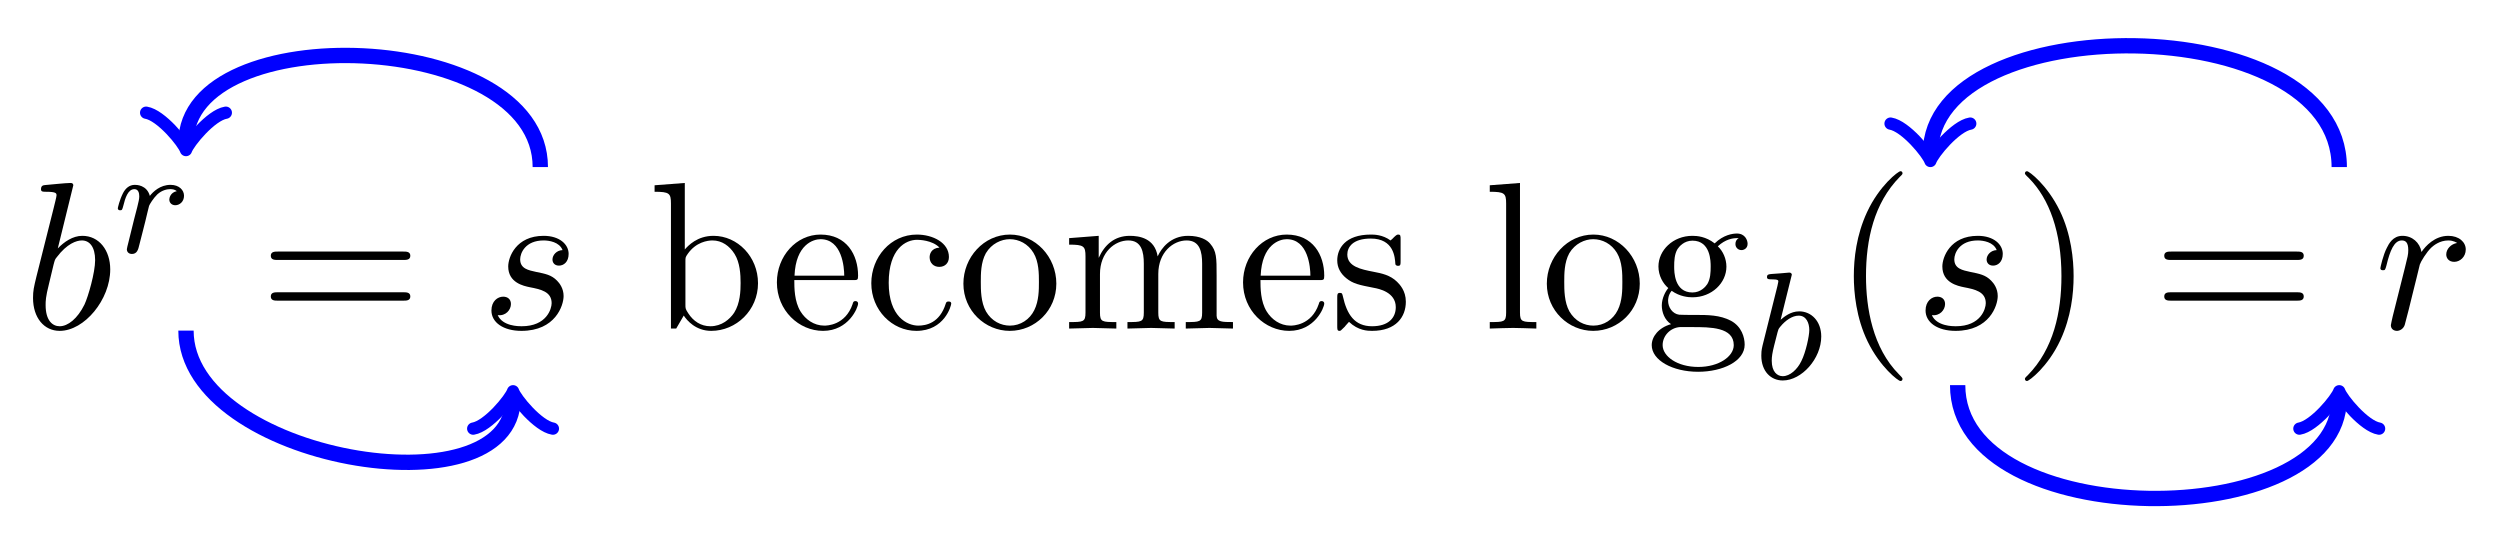
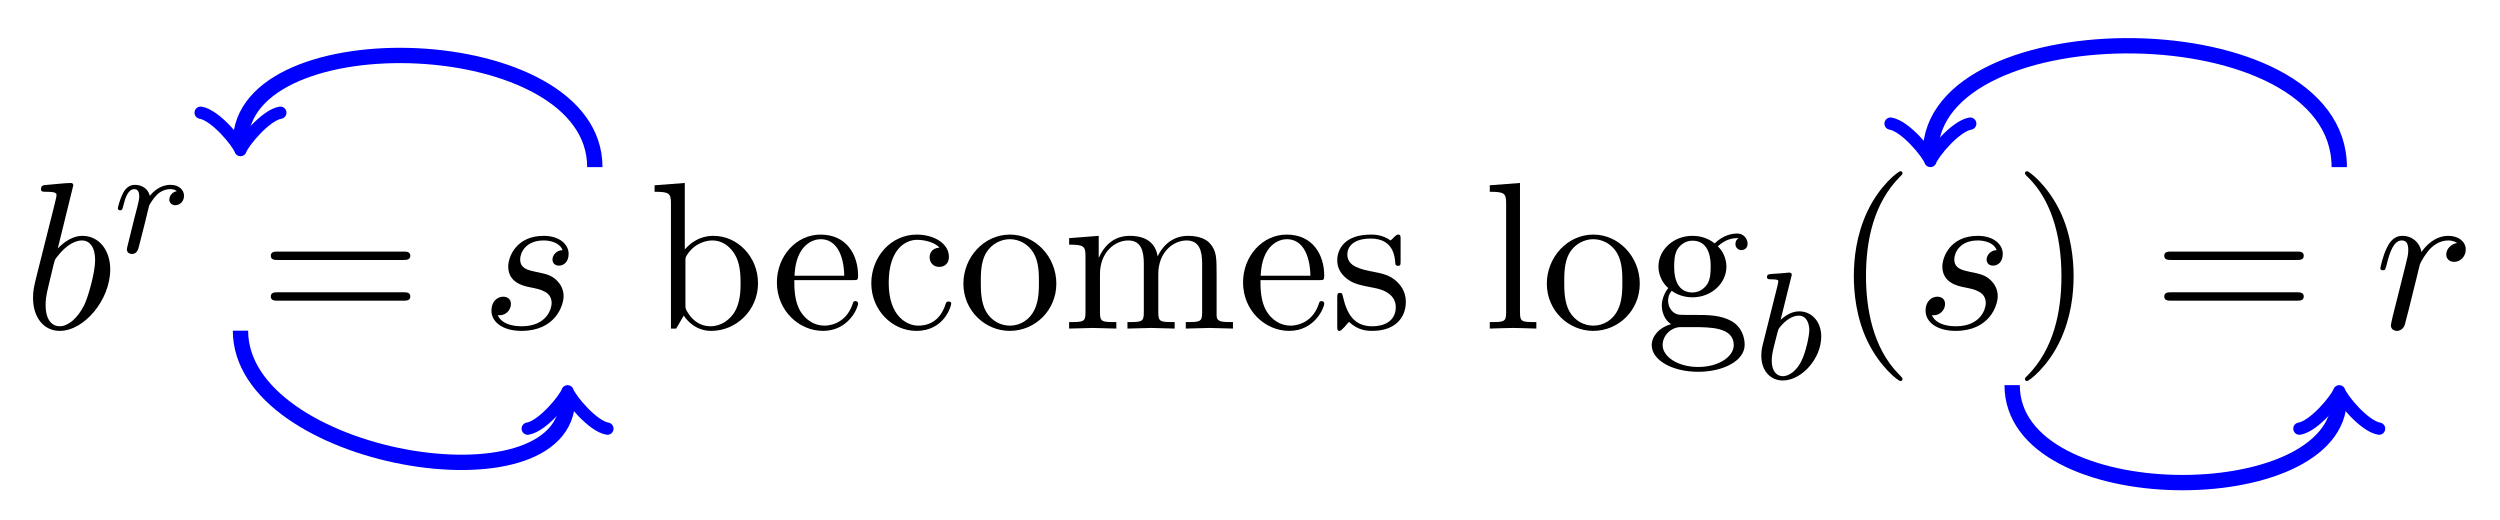
- <svg xmlns="http://www.w3.org/2000/svg" xmlns:xlink="http://www.w3.org/1999/xlink" version="1.1" width="130" height="28" viewBox="0 0 130 28">
+ <svg xmlns="http://www.w3.org/2000/svg" xmlns:xlink="http://www.w3.org/1999/xlink" version="1.1" width="130" height="27" viewBox="0 0 130 27">
  <defs>
    <path id="font_1_1" d="M.239 .683C.239 .684 .239 .694 .226 .694 .203 .694 .13 .686 .104 .684 .096 .683 .085 .682 .085 .664 .085 .652 .094 .652 .109 .652 .157 .652 .159 .645 .159 .635 .159 .628 .15 .594 .145 .573L.063 .247C.051 .197 .047 .181 .047 .146 .047 .051 .1-.011 .174-.011 .292-.011 .415 .138 .415 .282 .415 .373 .362 .442 .282 .442 .236 .442 .195 .413 .165 .382L.239 .683M.145 .305C.151 .327 .151 .329 .16 .34 .209 .405 .254 .42 .28 .42 .316 .42 .343 .39 .343 .326 .343 .267 .31 .152 .292 .114 .259 .047 .213 .011 .174 .011 .14 .011 .107 .038 .107 .112 .107 .131 .107 .15 .123 .213L.145 .305Z" />
    <path id="font_2_2" d="M.193 .138C.204 .181 .215 .224 .225 .268 .226 .27 .233 .299 .234 .304 .237 .313 .262 .354 .288 .379 .32 .408 .354 .413 .372 .413 .383 .413 .401 .412 .415 .4 .372 .391 .366 .354 .366 .345 .366 .323 .383 .308 .405 .308 .432 .308 .462 .33 .462 .37 .462 .406 .431 .441 .374 .441 .306 .441 .26 .396 .239 .369 .219 .441 .151 .441 .141 .441 .105 .441 .08 .418 .064 .387 .041 .342 .03 .291 .03 .288 .03 .279 .037 .275 .045 .275 .058 .275 .059 .279 .066 .305 .078 .354 .096 .413 .138 .413 .164 .413 .17 .388 .17 .366 .17 .348 .165 .329 .157 .296 .155 .288 .14 .229 .136 .215L.099 .065C.095 .05 .089 .025 .089 .021 .089-.002 .108-.01 .121-.01 .156-.01 .163 .018 .171 .052L.193 .138Z" />
    <path id="font_3_3" d="M.687 .327C.702 .327 .721 .327 .721 .347 .721 .367 .702 .367 .688 .367H.089C.075 .367 .056 .367 .056 .347 .056 .327 .075 .327 .09 .327H.687M.688 .133C.702 .133 .721 .133 .721 .153 .721 .173 .702 .173 .687 .173H.09C.075 .173 .056 .173 .056 .153 .056 .133 .075 .133 .089 .133H.688Z" />
    <path id="font_1_3" d="M.391 .374C.363 .373 .343 .351 .343 .329 .343 .315 .352 .3 .374 .3 .396 .3 .42 .317 .42 .356 .42 .401 .377 .442 .301 .442 .169 .442 .132 .34 .132 .296 .132 .218 .206 .203 .235 .197 .287 .187 .339 .176 .339 .121 .339 .095 .316 .011 .196 .011 .182 .011 .105 .011 .082 .064 .12 .059 .145 .089 .145 .117 .145 .14 .129 .152 .108 .152 .082 .152 .052 .131 .052 .086 .052 .029 .109-.011 .195-.011 .357-.011 .396 .11 .396 .155 .396 .191 .377 .216 .365 .228 .338 .256 .309 .261 .265 .27 .229 .278 .189 .285 .189 .33 .189 .359 .213 .42 .301 .42 .326 .42 .376 .413 .391 .374Z" />
    <path id="font_4_35" d="M.521 .216C.521 .343 .423 .442 .309 .442 .231 .442 .188 .395 .172 .377V.694L.028 .683V.652C.098 .652 .106 .645 .106 .596V0H.131L.167 .062C.182 .039 .224-.011 .298-.011 .417-.011 .521 .087 .521 .216M.438 .217C.438 .18 .436 .12 .407 .075 .386 .044 .348 .011 .294 .011 .249 .011 .213 .035 .189 .072 .175 .093 .175 .096 .175 .114V.32C.175 .339 .175 .34 .186 .356 .225 .412 .28 .42 .304 .42 .349 .42 .385 .394 .409 .356 .435 .315 .438 .258 .438 .217V.217Z" />
    <path id="font_4_50" d="M.415 .119C.415 .129 .407 .131 .402 .131 .393 .131 .391 .125 .389 .117 .354 .014 .264 .014 .254 .014 .204 .014 .164 .044 .141 .081 .111 .129 .111 .195 .111 .231H.39C.412 .231 .415 .231 .415 .252 .415 .351 .361 .448 .236 .448 .12 .448 .028 .345 .028 .22 .028 .086 .133-.011 .248-.011 .37-.011 .415 .1 .415 .119M.349 .252H.112C.118 .401 .202 .426 .236 .426 .339 .426 .349 .291 .349 .252Z" />
    <path id="font_4_43" d="M.415 .119C.415 .129 .405 .129 .402 .129 .393 .129 .391 .125 .389 .119 .36 .026 .295 .014 .258 .014 .205 .014 .117 .057 .117 .218 .117 .381 .199 .423 .252 .423 .261 .423 .324 .422 .359 .386 .318 .383 .312 .353 .312 .34 .312 .314 .33 .294 .358 .294 .384 .294 .404 .311 .404 .341 .404 .409 .328 .448 .251 .448 .126 .448 .034 .34 .034 .216 .034 .088 .133-.011 .249-.011 .383-.011 .415 .109 .415 .119Z" />
    <path id="font_4_81" d="M.471 .214C.471 .342 .371 .448 .25 .448 .125 .448 .028 .339 .028 .214 .028 .085 .132-.011 .249-.011 .37-.011 .471 .087 .471 .214M.388 .222C.388 .186 .388 .132 .366 .088 .344 .043 .3 .014 .25 .014 .207 .014 .163 .035 .136 .081 .111 .125 .111 .186 .111 .222 .111 .261 .111 .315 .135 .359 .162 .405 .209 .426 .249 .426 .293 .426 .336 .404 .362 .361 .388 .318 .388 .26 .388 .222Z" />
    <path id="font_4_75" d="M.813 0V.031C.761 .031 .736 .031 .735 .061V.252C.735 .338 .735 .369 .704 .405 .69 .422 .657 .442 .599 .442 .515 .442 .471 .382 .454 .344 .44 .431 .366 .442 .321 .442 .248 .442 .201 .399 .173 .337V.442L.032 .431V.4C.102 .4 .11 .393 .11 .344V.076C.11 .031 .099 .031 .032 .031V0L.145 .003 .257 0V.031C.19 .031 .179 .031 .179 .076V.26C.179 .364 .25 .42 .314 .42 .377 .42 .388 .366 .388 .309V.076C.388 .031 .377 .031 .31 .031V0L.423 .003 .535 0V.031C.468 .031 .457 .031 .457 .076V.26C.457 .364 .528 .42 .592 .42 .655 .42 .666 .366 .666 .309V.076C.666 .031 .655 .031 .588 .031V0L.701 .003 .813 0Z" />
    <path id="font_4_98" d="M.36 .128C.36 .181 .33 .211 .318 .223 .285 .255 .246 .263 .204 .271 .148 .282 .081 .295 .081 .353 .081 .388 .107 .429 .193 .429 .303 .429 .308 .339 .31 .308 .311 .299 .322 .299 .322 .299 .335 .299 .335 .304 .335 .323V.424C.335 .441 .335 .448 .324 .448 .319 .448 .317 .448 .304 .436 .301 .432 .291 .423 .287 .42 .249 .448 .208 .448 .193 .448 .071 .448 .033 .381 .033 .325 .033 .29 .049 .262 .076 .24 .108 .214 .136 .208 .208 .194 .23 .19 .312 .174 .312 .102 .312 .051 .277 .011 .199 .011 .115 .011 .079 .068 .06 .153 .057 .166 .056 .17 .046 .17 .033 .17 .033 .163 .033 .145V.013C.033-.004 .033-.011 .044-.011 .049-.011 .05-.01 .069 .009 .071 .011 .071 .013 .089 .032 .133-.01 .178-.011 .199-.011 .314-.011 .36 .056 .36 .128V.128Z" />
    <path id="font_3_5" d="M.177 .694 .033 .683V.652C.103 .652 .111 .645 .111 .596V.076C.111 .031 .1 .031 .033 .031V0C.066 .001 .119 .003 .144 .003 .169 .003 .218 .001 .255 0V.031C.188 .031 .177 .031 .177 .076V.694Z" />
    <path id="font_3_6" d="M.471 .214C.471 .342 .371 .448 .25 .448 .125 .448 .028 .339 .028 .214 .028 .085 .132-.011 .249-.011 .37-.011 .471 .087 .471 .214M.25 .014C.207 .014 .163 .035 .136 .081 .111 .125 .111 .186 .111 .222 .111 .261 .111 .315 .135 .359 .162 .405 .209 .426 .249 .426 .293 .426 .336 .404 .362 .361 .388 .318 .388 .26 .388 .222 .388 .186 .388 .132 .366 .088 .344 .043 .3 .014 .25 .014Z" />
    <path id="font_3_4" d="M.222 .172C.135 .172 .135 .272 .135 .295 .135 .322 .136 .354 .151 .379 .159 .391 .182 .419 .222 .419 .309 .419 .309 .319 .309 .296 .309 .269 .308 .237 .293 .212 .285 .2 .262 .172 .222 .172M.106 .133C.106 .137 .106 .16 .123 .18 .162 .152 .203 .149 .222 .149 .315 .149 .384 .218 .384 .295 .384 .332 .368 .369 .343 .392 .379 .426 .415 .431 .433 .431 .435 .431 .44 .431 .443 .43 .432 .426 .427 .415 .427 .403 .427 .386 .44 .374 .456 .374 .466 .374 .485 .381 .485 .404 .485 .421 .473 .453 .434 .453 .414 .453 .37 .447 .328 .406 .286 .439 .244 .442 .222 .442 .129 .442 .06 .373 .06 .296 .06 .252 .082 .214 .107 .193 .094 .178 .076 .145 .076 .11 .076 .079 .089 .041 .12 .021 .06 .004 .028-.039 .028-.079 .028-.151 .127-.206 .249-.206 .367-.206 .471-.155 .471-.077 .471-.042 .457 .009 .406 .037 .353 .065 .295 .065 .234 .065 .209 .065 .166 .065 .159 .066 .127 .07 .106 .101 .106 .133M.25-.183C.149-.183 .08-.132 .08-.079 .08-.033 .118 .004 .162 .007H.221C.307 .007 .419 .007 .419-.079 .419-.133 .348-.183 .25-.183Z" />
    <path id="font_2_1" d="M.244 .664C.245 .666 .248 .679 .248 .68 .248 .685 .244 .694 .232 .694 .228 .694 .197 .691 .174 .689L.118 .685C.096 .683 .086 .682 .086 .664 .086 .65 .1 .65 .112 .65 .16 .65 .16 .644 .16 .635 .16 .629 .15 .589 .144 .566L.057 .218C.049 .184 .049 .169 .049 .152 .049 .049 .112-.01 .189-.01 .312-.01 .44 .132 .44 .277 .44 .376 .376 .441 .296 .441 .24 .441 .197 .405 .175 .386L.244 .664M.189 .018C.153 .018 .117 .046 .117 .119 .117 .146 .121 .171 .133 .219 .14 .248 .147 .276 .155 .305 .16 .323 .16 .325 .172 .34 .206 .382 .251 .413 .293 .413 .343 .413 .362 .364 .362 .319 .362 .282 .34 .175 .31 .116 .284 .062 .236 .018 .189 .018Z" />
    <path id="font_3_1" d="M.331-.24C.331-.237 .331-.235 .314-.218 .189-.092 .157 .097 .157 .25 .157 .424 .195 .598 .318 .723 .331 .735 .331 .737 .331 .74 .331 .747 .327 .75 .321 .75 .311 .75 .221 .682 .162 .555 .111 .445 .099 .334 .099 .25 .099 .172 .11 .051 .165-.062 .225-.185 .311-.25 .321-.25 .327-.25 .331-.247 .331-.24Z" />
    <path id="font_3_2" d="M.289 .25C.289 .328 .278 .449 .223 .562 .163 .685 .077 .75 .067 .75 .061 .75 .057 .746 .057 .74 .057 .737 .057 .735 .076 .717 .174 .618 .231 .459 .231 .25 .231 .079 .194-.097 .07-.223 .057-.235 .057-.237 .057-.24 .057-.246 .061-.25 .067-.25 .077-.25 .167-.182 .226-.055 .277 .055 .289 .166 .289 .25Z" />
    <path id="font_1_2" d="M.088 .059C.085 .044 .079 .021 .079 .016 .079-.002 .093-.011 .108-.011 .12-.011 .138-.003 .145 .017 .147 .021 .181 .157 .185 .175 .193 .208 .211 .278 .217 .305 .221 .318 .249 .365 .273 .387 .281 .394 .31 .42 .353 .42 .379 .42 .394 .408 .395 .408 .365 .403 .343 .379 .343 .353 .343 .337 .354 .318 .381 .318 .408 .318 .436 .341 .436 .377 .436 .412 .404 .442 .353 .442 .288 .442 .244 .393 .225 .365 .217 .41 .181 .442 .134 .442 .088 .442 .069 .403 .06 .385 .042 .351 .029 .291 .029 .288 .029 .278 .039 .278 .041 .278 .051 .278 .052 .279 .058 .301 .075 .372 .095 .42 .131 .42 .148 .42 .162 .412 .162 .374 .162 .353 .159 .342 .146 .29L.088 .059Z" />
  </defs>
-   <use data-text="b" xlink:href="#font_1_1" transform="matrix(10.9091,0,0,-10.9091,1.204994,17.085)" />
-   <use data-text="r" xlink:href="#font_2_2" transform="matrix(7.9701,0,0,-7.9701,5.886994,13.127)" />
-   <use data-text="=" xlink:href="#font_3_3" transform="matrix(10.9091,0,0,-10.9091,13.47099,17.085)" />
-   <use data-text="s" xlink:href="#font_1_3" transform="matrix(10.9091,0,0,-10.9091,24.98699,17.085)" />
-   <use data-text="b" xlink:href="#font_4_35" transform="matrix(10.9091,0,0,-10.9091,33.733,17.085)" />
-   <use data-text="e" xlink:href="#font_4_50" transform="matrix(10.9091,0,0,-10.9091,40.093,17.085)" />
-   <use data-text="c" xlink:href="#font_4_43" transform="matrix(10.9091,0,0,-10.9091,44.93665,17.085)" />
-   <use data-text="o" xlink:href="#font_4_81" transform="matrix(10.9091,0,0,-10.9091,49.7912,17.085)" />
-   <use data-text="m" xlink:href="#font_4_75" transform="matrix(10.9091,0,0,-10.9091,55.24575,17.085)" />
-   <use data-text="e" xlink:href="#font_4_50" transform="matrix(10.9091,0,0,-10.9091,64.33304,17.085)" />
-   <use data-text="s" xlink:href="#font_4_98" transform="matrix(10.9091,0,0,-10.9091,69.17668,17.085)" />
-   <use data-text="l" xlink:href="#font_3_5" transform="matrix(10.9091,0,0,-10.9091,77.108,17.085)" />
-   <use data-text="o" xlink:href="#font_3_6" transform="matrix(10.9091,0,0,-10.9091,80.12982,17.085)" />
-   <use data-text="g" xlink:href="#font_3_4" transform="matrix(10.9091,0,0,-10.9091,85.58437,17.085)" />
-   <use data-text="b" xlink:href="#font_2_1" transform="matrix(7.9701,0,0,-7.9701,91.198,19.705)" />
-   <use data-text="(" xlink:href="#font_3_1" transform="matrix(10.9091,0,0,-10.9091,95.319,17.085)" />
-   <use data-text="s" xlink:href="#font_1_3" transform="matrix(10.9091,0,0,-10.9091,99.562,17.085)" />
-   <use data-text=")" xlink:href="#font_3_2" transform="matrix(10.9091,0,0,-10.9091,104.675,17.085)" />
-   <use data-text="=" xlink:href="#font_3_3" transform="matrix(10.9091,0,0,-10.9091,111.9296,17.085)" />
-   <use data-text="r" xlink:href="#font_1_2" transform="matrix(10.9091,0,0,-10.9091,123.463,17.085)" />
-   <path transform="matrix(1,0,0,-1,64.947,14.358)" stroke-width=".797" stroke-linecap="butt" stroke-miterlimit="10" stroke-linejoin="miter" fill="none" stroke="#0000ff" d="M-36.851 5.669C-36.851 12.883-55.276 13.45-55.276 6.944" />
-   <path transform="matrix(0,1,1,0,9.670818,7.41432)" stroke-width=".638" stroke-linecap="round" stroke-linejoin="round" fill="none" stroke="#0000ff" d="M-1.554 2.072C-1.425 1.295 0 .13 .389 0 0-.13-1.425-1.295-1.554-2.072" />
-   <path transform="matrix(1,0,0,-1,64.947,14.358)" stroke-width=".797" stroke-linecap="butt" stroke-miterlimit="10" stroke-linejoin="miter" fill="none" stroke="#0000ff" d="M-55.276-2.835C-55.276-9.572-38.268-12.407-38.268-6.377" />
-   <path transform="matrix(0,-1,-1,-0,26.67864,20.73463)" stroke-width=".638" stroke-linecap="round" stroke-linejoin="round" fill="none" stroke="#0000ff" d="M-1.554 2.072C-1.425 1.295 0 .13 .389 0 0-.13-1.425-1.295-1.554-2.072" />
-   <path transform="matrix(1,0,0,-1,64.947,14.358)" stroke-width=".797" stroke-linecap="butt" stroke-miterlimit="10" stroke-linejoin="miter" fill="none" stroke="#0000ff" d="M56.694 5.669C56.694 13.96 35.433 13.96 35.433 6.377" />
-   <path transform="matrix(0,1,1,0,100.3805,7.98137)" stroke-width=".638" stroke-linecap="round" stroke-linejoin="round" fill="none" stroke="#0000ff" d="M-1.554 2.072C-1.425 1.295 0 .13 .389 0 0-.13-1.425-1.295-1.554-2.072" />
-   <path transform="matrix(1,0,0,-1,64.947,14.358)" stroke-width=".797" stroke-linecap="butt" stroke-miterlimit="10" stroke-linejoin="miter" fill="none" stroke="#0000ff" d="M36.851-5.669C36.851-13.407 56.694-13.407 56.694-6.377" />
-   <path transform="matrix(0,-1,-1,-0,121.6406,20.73463)" stroke-width=".638" stroke-linecap="round" stroke-linejoin="round" fill="none" stroke="#0000ff" d="M-1.554 2.072C-1.425 1.295 0 .13 .389 0 0-.13-1.425-1.295-1.554-2.072" />
+   <use data-text="b" xlink:href="#font_1_1" transform="matrix(10.9091,0,0,-10.90975,1.204994,17.08595)" />
+   <use data-text="r" xlink:href="#font_2_2" transform="matrix(7.9701,0,0,-7.970578,5.886994,13.12671)" />
+   <use data-text="=" xlink:href="#font_3_3" transform="matrix(10.9091,0,0,-10.90975,13.47099,17.08595)" />
+   <use data-text="s" xlink:href="#font_1_3" transform="matrix(10.9091,0,0,-10.90975,24.98699,17.08595)" />
+   <use data-text="b" xlink:href="#font_4_35" transform="matrix(10.9091,0,0,-10.90975,33.733,17.08595)" />
+   <use data-text="e" xlink:href="#font_4_50" transform="matrix(10.9091,0,0,-10.90975,40.093,17.08595)" />
+   <use data-text="c" xlink:href="#font_4_43" transform="matrix(10.9091,0,0,-10.90975,44.93665,17.08595)" />
+   <use data-text="o" xlink:href="#font_4_81" transform="matrix(10.9091,0,0,-10.90975,49.7912,17.08595)" />
+   <use data-text="m" xlink:href="#font_4_75" transform="matrix(10.9091,0,0,-10.90975,55.24575,17.08595)" />
+   <use data-text="e" xlink:href="#font_4_50" transform="matrix(10.9091,0,0,-10.90975,64.33304,17.08595)" />
+   <use data-text="s" xlink:href="#font_4_98" transform="matrix(10.9091,0,0,-10.90975,69.17668,17.08595)" />
+   <use data-text="l" xlink:href="#font_3_5" transform="matrix(10.9091,0,0,-10.90975,77.108,17.08595)" />
+   <use data-text="o" xlink:href="#font_3_6" transform="matrix(10.9091,0,0,-10.90975,80.12982,17.08595)" />
+   <use data-text="g" xlink:href="#font_3_4" transform="matrix(10.9091,0,0,-10.90975,85.58437,17.08595)" />
+   <use data-text="b" xlink:href="#font_2_1" transform="matrix(7.9701,0,0,-7.970578,91.198,19.7051)" />
+   <use data-text="(" xlink:href="#font_3_1" transform="matrix(10.9091,0,0,-10.90975,95.319,17.08595)" />
+   <use data-text="s" xlink:href="#font_1_3" transform="matrix(10.9091,0,0,-10.90975,99.562,17.08595)" />
+   <use data-text=")" xlink:href="#font_3_2" transform="matrix(10.9091,0,0,-10.90975,104.675,17.08595)" />
+   <use data-text="=" xlink:href="#font_3_3" transform="matrix(10.9091,0,0,-10.90975,111.9296,17.08595)" />
+   <use data-text="r" xlink:href="#font_1_2" transform="matrix(10.9091,0,0,-10.90975,123.463,17.08595)" />
+   <path transform="matrix(1,0,0,-1.00006,64.947,14.35878)" stroke-width=".797" stroke-linecap="butt" stroke-miterlimit="10" stroke-linejoin="miter" fill="none" stroke="#0000ff" d="M-34.016 5.669C-34.016 12.883-52.442 13.45-52.442 6.944" />
+   <path transform="matrix(0,1.00006,1,0,12.50524,7.414686)" stroke-width=".638" stroke-linecap="round" stroke-linejoin="round" fill="none" stroke="#0000ff" d="M-1.554 2.072C-1.425 1.295 0 .13 .389 0 0-.13-1.425-1.295-1.554-2.072" />
+   <path transform="matrix(1,0,0,-1.00006,64.947,14.35878)" stroke-width=".797" stroke-linecap="butt" stroke-miterlimit="10" stroke-linejoin="miter" fill="none" stroke="#0000ff" d="M-52.442-2.835C-52.442-9.572-35.433-12.407-35.433-6.377" />
+   <path transform="matrix(0,-1.00006,-1,-0,29.51351,20.73579)" stroke-width=".638" stroke-linecap="round" stroke-linejoin="round" fill="none" stroke="#0000ff" d="M-1.554 2.072C-1.425 1.295 0 .13 .389 0 0-.13-1.425-1.295-1.554-2.072" />
+   <path transform="matrix(1,0,0,-1.00006,64.947,14.35878)" stroke-width=".797" stroke-linecap="butt" stroke-miterlimit="10" stroke-linejoin="miter" fill="none" stroke="#0000ff" d="M56.694 5.669C56.694 13.96 35.433 13.96 35.433 6.377" />
+   <path transform="matrix(0,1.00006,1,0,100.3805,7.98177)" stroke-width=".638" stroke-linecap="round" stroke-linejoin="round" fill="none" stroke="#0000ff" d="M-1.554 2.072C-1.425 1.295 0 .13 .389 0 0-.13-1.425-1.295-1.554-2.072" />
+   <path transform="matrix(1,0,0,-1.00006,64.947,14.35878)" stroke-width=".797" stroke-linecap="butt" stroke-miterlimit="10" stroke-linejoin="miter" fill="none" stroke="#0000ff" d="M39.685-5.669C39.685-12.302 56.694-12.302 56.694-6.377" />
+   <path transform="matrix(0,-1.00006,-1,-0,121.6406,20.73579)" stroke-width=".638" stroke-linecap="round" stroke-linejoin="round" fill="none" stroke="#0000ff" d="M-1.554 2.072C-1.425 1.295 0 .13 .389 0 0-.13-1.425-1.295-1.554-2.072" />
</svg>
